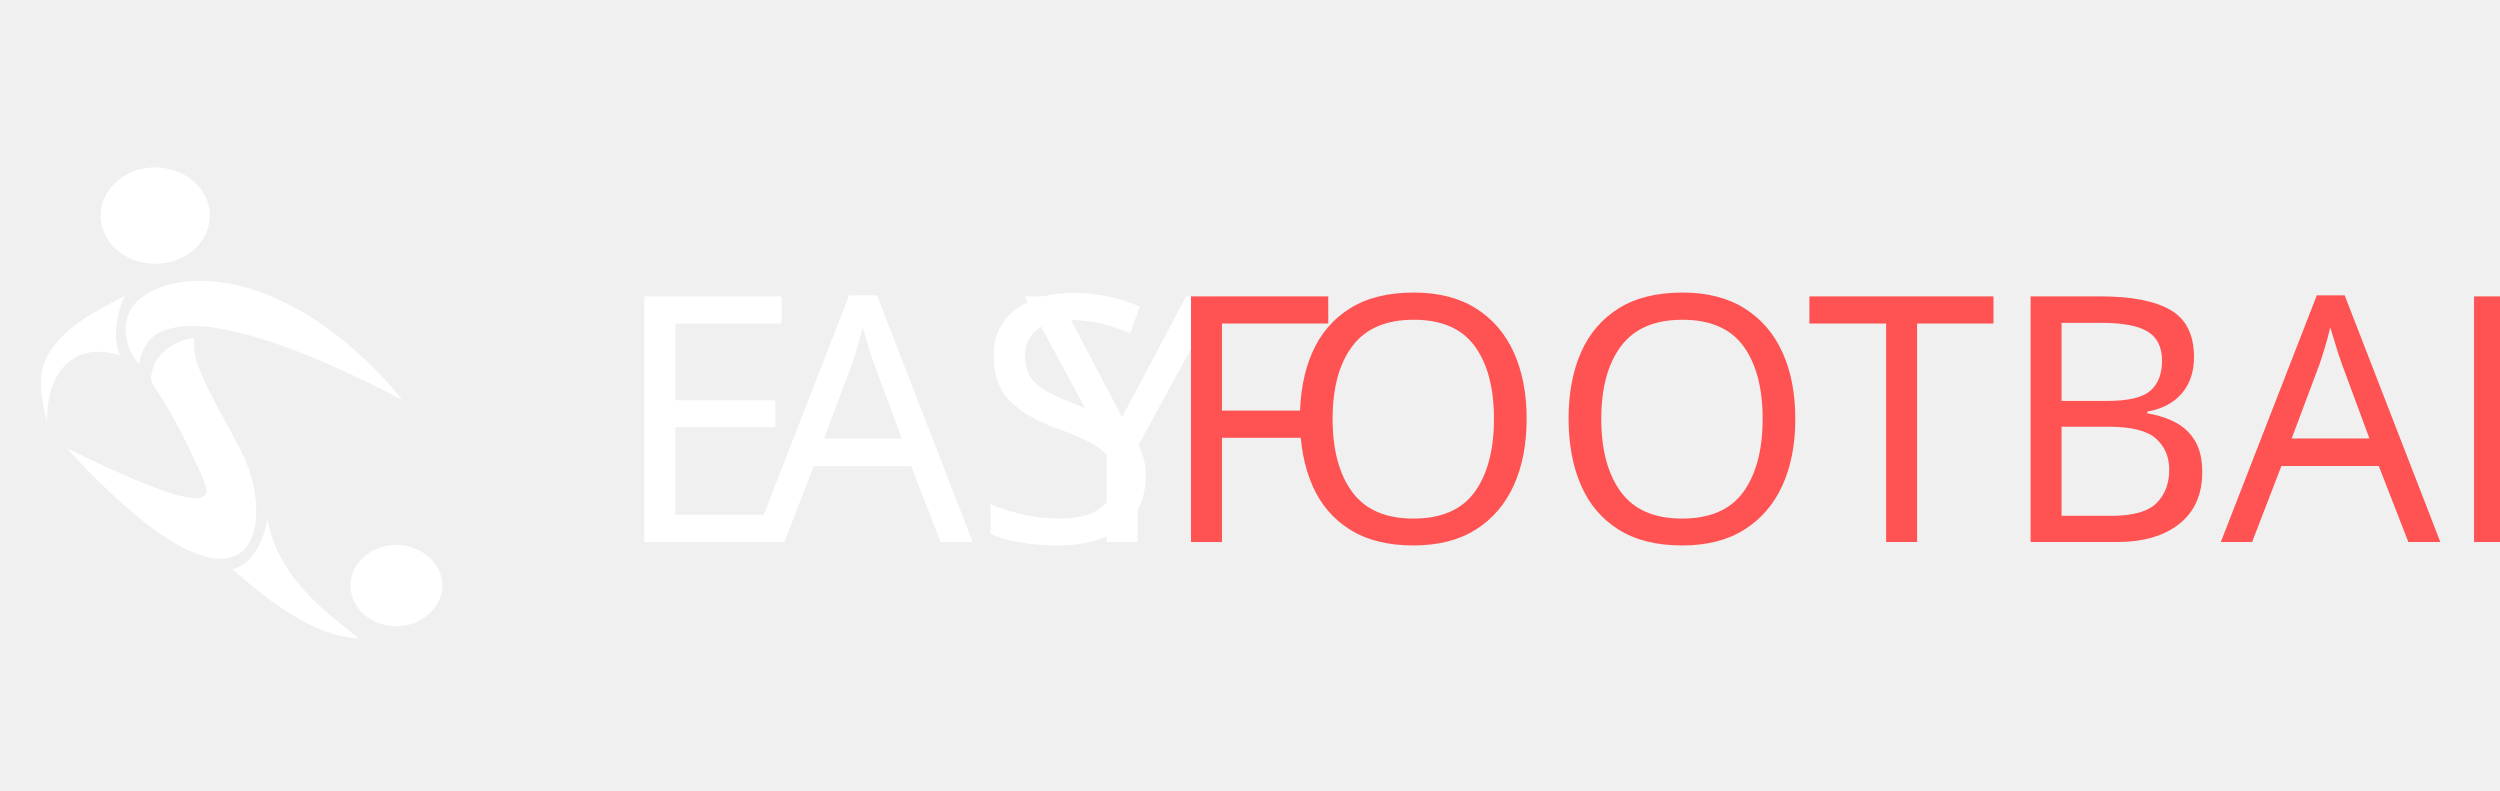
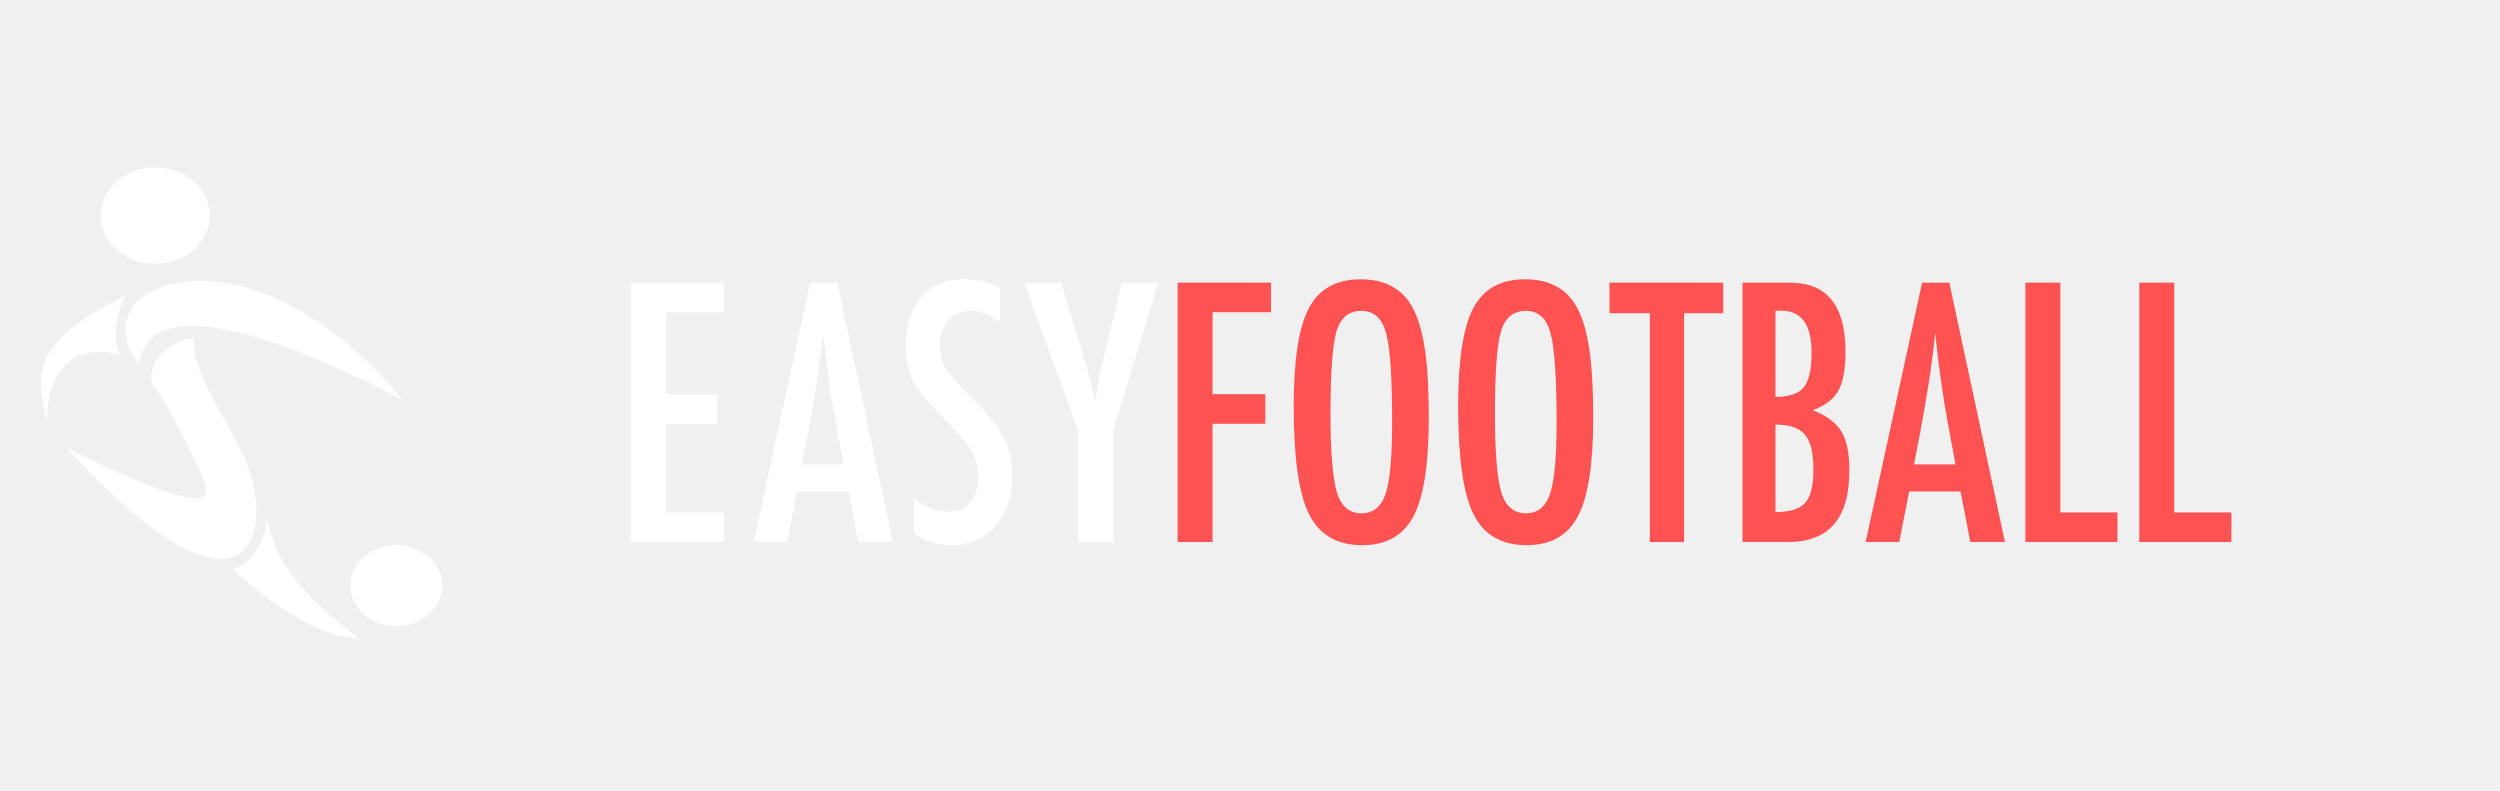
<svg xmlns="http://www.w3.org/2000/svg" width="100%" height="100%" viewBox="0 0 734 232" version="1.1" xml:space="preserve" style="fill-rule:evenodd;clip-rule:evenodd;stroke-linejoin:round;stroke-miterlimit:1.414;">
-   <g id="Lager-1" transform="matrix(1,0,0,1,0,0)">
-     <g transform="matrix(1.19938,0,0,1.19938,179.383,159.132)">
-       <text x="0px" y="0px" style="font-family:'Futura-CondensedMedium', 'Futura', sans-serif;font-weight:500;font-stretch:condensed;font-size:84.213px;fill:white;">E</text>
-       <g transform="matrix(1,0,0,1,34.804,0)">
-         <text x="0px" y="0px" style="font-family:'Futura-CondensedMedium', 'Futura', sans-serif;font-weight:500;font-stretch:condensed;font-size:84.213px;fill:white;">AS<tspan x="66.49px " y="0px ">Y</tspan>
-         </text>
-         <text x="99.016px" y="0px" style="font-family:'Futura-CondensedMedium', 'Futura', sans-serif;font-weight:500;font-stretch:condensed;font-size:84.213px;fill:rgb(255,82,82);">F<tspan x="128.704px 168.961px 209.792px 237.301px 272.212px 306.547px " y="0px 0px 0px 0px 0px 0px ">OOTBAL</tspan>L</text>
-       </g>
-     </g>
+   <g id="Lager-1">
+     <path d="M185.252,82.985l27.273,0l0,8.68l-17.015,0l0,24.116l15.091,0l0,8.68l-15.091,0l0,25.991l17.015,0l0,8.68l-27.273,0l0,-76.147l0,0Z" style="fill:#fff;fill-rule:nonzero;" />
+     <path d="M237.845,82.985l7.99,0l16.324,76.147l-10.16,0l-2.86,-14.845l-15.091,0l-2.91,14.845l-9.864,0l16.571,-76.147l0,0ZM247.659,136.347l-2.268,-12.132c-1.513,-8.253 -2.746,-17.064 -3.699,-26.435c-0.46,4.57 -1.052,9.198 -1.776,13.883c-0.723,4.686 -1.578,9.658 -2.564,14.919l-1.874,9.765l12.181,0Z" style="fill:#fff;fill-rule:nonzero;" />
+     <path d="M293.574,84.563l0,10.012c-3.123,-2.236 -5.934,-3.354 -8.433,-3.354c-2.696,0 -4.899,0.954 -6.609,2.86c-1.709,1.809 -2.564,4.225 -2.564,7.25c0,2.663 0.608,4.948 1.825,6.855c0.624,1.02 1.652,2.335 3.082,3.946c1.43,1.611 3.28,3.551 5.548,5.819c4.176,4.242 7.02,7.908 8.532,10.998c1.513,2.992 2.269,6.658 2.269,10.998c0,5.886 -1.66,10.735 -4.981,14.549c-3.321,3.715 -7.579,5.573 -12.774,5.573c-4.372,0 -8.104,-1.2 -11.195,-3.6l0,-10.16c3.65,2.663 6.971,3.995 9.963,3.995c2.794,0 4.981,-0.929 6.559,-2.786c1.578,-1.858 2.367,-4.381 2.367,-7.571c0,-2.762 -0.608,-5.244 -1.825,-7.447c-0.624,-1.052 -1.496,-2.26 -2.614,-3.625c-1.117,-1.364 -2.515,-2.885 -4.192,-4.562c-2.597,-2.564 -4.751,-4.833 -6.46,-6.805c-1.71,-1.973 -2.976,-3.699 -3.798,-5.179c-1.578,-2.893 -2.367,-6.543 -2.367,-10.948c0,-5.951 1.545,-10.67 4.636,-14.155c3.123,-3.518 7.315,-5.277 12.576,-5.277c3.65,0 7.135,0.872 10.455,2.614l0,0Z" style="fill:#fff;fill-rule:nonzero;" />
+     <path d="M300.676,82.985l10.85,0l5.03,16.571c0.165,0.493 0.329,1.035 0.493,1.627c0.165,0.592 0.362,1.233 0.592,1.924c1.874,5.984 3.156,11.014 3.847,15.091c0.592,-4.077 1.085,-6.921 1.479,-8.532l1.579,-6.806l0.591,-2.663l4.242,-17.212l10.702,0l-13.267,43.4l0,32.747l-10.258,0l0,-32.747l-15.88,-43.4l0,0Z" style="fill:#fff;fill-rule:nonzero;" />
+     <path d="M345.753,82.985l27.421,0l0,8.68l-17.163,0l0,24.067l15.486,0l0,8.68l-15.486,0l0,34.72l-10.258,0l0,-76.147Z" style="fill:#ff5252;fill-rule:nonzero;" />
+     <path d="M419.483,122.933c0,13.447 -1.496,22.998 -4.488,28.653c-2.992,5.655 -8.006,8.483 -15.042,8.483c-7.398,0 -12.609,-3.041 -15.634,-9.124c-2.992,-5.951 -4.488,-16.521 -4.488,-31.711c0,-13.546 1.48,-23.13 4.439,-28.753c2.992,-5.655 8.055,-8.482 15.19,-8.482c6.378,0 11.113,2.186 14.203,6.559c2.039,2.926 3.518,7.085 4.439,12.477c0.921,4.998 1.381,12.297 1.381,21.898l0,0ZM408.732,124.018c0,-13.185 -0.592,-21.931 -1.776,-26.238c-1.183,-4.34 -3.6,-6.51 -7.25,-6.51c-3.649,0 -6.082,1.99 -7.299,5.968c-1.183,4.011 -1.775,12.066 -1.775,24.166c0,11.146 0.625,18.872 1.874,23.179c1.282,4.077 3.682,6.116 7.2,6.116c3.453,0 5.82,-1.907 7.102,-5.721c1.282,-3.781 1.924,-10.768 1.924,-20.96Z" style="fill:#ff5252;fill-rule:nonzero;" />
+     <path d="M467.765,122.933c0,13.447 -1.496,22.998 -4.488,28.653c-2.992,5.655 -8.006,8.483 -15.042,8.483c-7.397,0 -12.609,-3.041 -15.633,-9.124c-2.992,-5.951 -4.488,-16.521 -4.488,-31.711c0,-13.546 1.479,-23.13 4.438,-28.753c2.992,-5.655 8.056,-8.482 15.19,-8.482c6.379,0 11.113,2.186 14.204,6.559c2.038,2.926 3.518,7.085 4.438,12.477c0.921,4.998 1.381,12.297 1.381,21.898l0,0ZM457.014,124.018c0,-13.185 -0.592,-21.931 -1.775,-26.238c-1.184,-4.34 -3.601,-6.51 -7.25,-6.51c-3.65,0 -6.083,1.99 -7.299,5.968c-1.184,4.011 -1.776,12.066 -1.776,24.166c0,11.146 0.625,18.872 1.874,23.179c1.283,4.077 3.683,6.116 7.201,6.116c3.452,0 5.819,-1.907 7.102,-5.721c1.282,-3.781 1.923,-10.768 1.923,-20.96l0,0Z" style="fill:#ff5252;fill-rule:nonzero;" />
+     <path d="M472.549,82.985l33.388,0l0,8.976l-11.491,0l0,67.171l-10.06,0l0,-67.171l-11.837,0l0,-8.976Z" style="fill:#ff5252;fill-rule:nonzero;" />
+     <path d="M511.609,82.985l13.908,0c10.883,0 16.324,6.756 16.324,20.27c0,5.162 -0.707,8.992 -2.121,11.491c-1.413,2.499 -3.912,4.389 -7.496,5.671c4.11,1.644 6.921,3.748 8.433,6.313c1.546,2.532 2.318,6.346 2.318,11.442c0,13.973 -5.984,20.96 -17.951,20.96l-13.415,0l0,-76.147l0,0ZM521.275,116.521c3.979,0 6.741,-0.92 8.286,-2.762c1.545,-1.939 2.318,-5.342 2.318,-10.208c0,-8.22 -2.959,-12.33 -8.877,-12.33l-0.79,0l-0.443,0c-0.263,0 -0.428,0.016 -0.494,0.049l0,25.251ZM521.275,150.353c4.209,0 7.119,-0.904 8.73,-2.712c1.611,-1.808 2.416,-5.08 2.416,-9.814c0,-4.866 -0.838,-8.269 -2.515,-10.209c-1.644,-1.973 -4.521,-2.959 -8.631,-2.959l0,25.694Z" style="fill:#ff5252;fill-rule:nonzero;" />
+     <path d="M564.33,82.985l7.99,0l16.324,76.147l-10.16,0l-2.86,-14.845l-15.091,0l-2.91,14.845l-9.864,0l16.571,-76.147ZM574.144,136.347l-2.268,-12.132c-1.513,-8.253 -2.746,-17.064 -3.699,-26.435c-0.46,4.57 -1.052,9.198 -1.776,13.883c-0.723,4.686 -1.578,9.658 -2.564,14.919l-1.874,9.765l12.181,0Z" style="fill:#ff5252;fill-rule:nonzero;" />
+     <path d="M594.661,82.985l10.258,0l0,67.467l16.768,0l0,8.68l-27.026,0l0,-76.147l0,0Z" style="fill:#ff5252;fill-rule:nonzero;" />
+     <path d="M628.098,82.985l10.258,0l0,67.467l16.769,0l0,8.68l-27.027,0l0,-76.147Z" style="fill:#ff5252;fill-rule:nonzero;" />
    <g>
-       <g transform="matrix(0.818542,0,0,0.818542,2.17758,21.4635)">
-         <path d="M47.798,34.464C56.405,32.244 66.578,35.827 70.787,43.888C73.879,49.39 72.912,56.634 68.785,61.332C62.045,69.491 48.848,70.661 40.486,64.384C35.773,60.966 32.711,55.096 33.541,49.225C34.438,41.858 40.772,36.07 47.798,34.464" style="fill:white;fill-rule:nonzero;" />
-       </g>
-       <g transform="matrix(0.818542,0,0,0.818542,2.17758,21.4635)">
-         <path d="M14.516,101.114C20.535,90.763 31.84,85.276 42.081,79.951C39.152,86.501 37.668,94.374 40.312,101.224C34.346,99.29 27.21,99.222 22.185,103.457C15.839,108.606 14.15,117.293 14.165,125.043C12.228,117.278 10.309,108.536 14.516,101.114" style="fill:white;fill-rule:nonzero;" />
-       </g>
-       <g transform="matrix(0.818542,0,0,0.818542,2.17758,21.4635)">
-         <path d="M93.286,160.04C95.191,171.316 101.715,181.175 109.821,189.008C114.777,194.114 120.565,198.269 126.082,202.749C115.433,202.3 105.776,196.963 97.169,191.09C91.341,187.156 86.044,182.526 80.677,178.016C88.533,175.88 91.898,167.299 93.286,160.04" style="fill:white;fill-rule:nonzero;" />
-       </g>
-       <g transform="matrix(0.818542,0,0,0.818542,2.17758,21.4635)">
-         <path d="M135,169.807C143.677,167.299 154.665,172.708 155.862,182.145C157.035,190.208 149.884,197.317 142.204,198.161C135.967,199.141 129.129,196.675 125.466,191.431C122.92,187.851 122.294,183.002 123.983,178.916C125.862,174.302 130.219,170.965 135,169.807" style="fill:white;fill-rule:nonzero;" />
-       </g>
-       <g transform="matrix(0.818542,0,0,0.818542,2.17758,21.4635)">
-         <path d="M54.473,77.023C50.279,78.699 45.934,81.149 43.932,85.424C40.76,91.649 42.802,99.383 47.229,104.465C47.868,99.017 51.246,93.788 56.64,92.112C65.668,89.225 75.338,91.24 84.3,93.392C101.352,97.885 117.543,105.144 133.314,112.934C136.05,114.335 138.789,115.78 141.565,117.156C139.699,114.813 137.751,112.553 135.749,110.333C121.244,94.698 103.311,81.147 82.283,76.028C77.991,75.091 73.526,74.507 69.079,74.507C64.099,74.507 59.143,75.238 54.473,77.023Z" style="fill:white;fill-rule:nonzero;" />
-       </g>
-       <g transform="matrix(0.818542,0,0,0.818542,2.17758,21.4635)">
-         <path d="M51.612,108.561C51.136,111.162 53.165,113.11 54.433,115.139C59.171,122.398 63.08,130.173 66.799,138.02C68.447,141.739 70.422,145.361 71.401,149.339C72.056,151.802 68.908,152.688 67.044,152.469C60.289,151.924 54.025,149.023 47.746,146.667C38.756,142.909 29.905,138.809 21.189,134.465C31.539,145.563 42.268,156.459 54.717,165.215C60.355,168.96 66.293,172.639 73.075,173.902C77.215,174.721 82.01,173.985 85.005,170.772C88.328,167.202 89.172,162.084 89.239,157.372C89.373,148.396 86.339,139.719 81.966,131.972C77.502,123.585 72.627,115.372 69.032,106.547C67.505,102.911 66.578,98.962 66.934,95.013C59.785,95.817 52.321,100.951 51.612,108.561Z" style="fill:white;fill-rule:nonzero;" />
-       </g>
+       <path d="M41.302,49.674c7.045,-1.817 15.372,1.115 18.818,7.714c2.531,4.503 1.739,10.433 -1.639,14.278c-5.517,6.679 -16.319,7.636 -23.164,2.499c-3.858,-2.798 -6.364,-7.603 -5.685,-12.409c0.735,-6.03 5.919,-10.768 11.67,-12.082" style="fill:#fff;fill-rule:nonzero;" />
+       <path d="M14.06,104.23c4.926,-8.473 14.18,-12.965 22.563,-17.323c-2.398,5.361 -3.613,11.806 -1.448,17.413c-4.884,-1.583 -10.725,-1.639 -14.838,1.827c-5.195,4.215 -6.577,11.326 -6.565,17.669c-1.585,-6.356 -3.156,-13.511 0.288,-19.586" style="fill:#fff;fill-rule:nonzero;" />
+       <path d="M78.536,152.463c1.559,9.23 6.9,17.3 13.535,23.711c4.056,4.18 8.794,7.581 13.31,11.248c-8.717,-0.367 -16.621,-4.736 -23.667,-9.543c-4.77,-3.22 -9.106,-7.01 -13.499,-10.702c6.431,-1.748 9.185,-8.772 10.321,-14.714" style="fill:#fff;fill-rule:nonzero;" />
+       <path d="M112.681,160.458c7.102,-2.053 16.096,2.374 17.076,10.099c0.96,6.6 -4.893,12.419 -11.179,13.11c-5.106,0.802 -10.703,-1.217 -13.701,-5.509c-2.084,-2.931 -2.597,-6.9 -1.214,-10.244c1.538,-3.777 5.104,-6.508 9.018,-7.456" style="fill:#fff;fill-rule:nonzero;" />
+       <path d="M46.766,84.51c-3.433,1.372 -6.99,3.377 -8.628,6.877c-2.597,5.095 -0.925,11.426 2.699,15.585c0.523,-4.459 3.288,-8.739 7.703,-10.111c7.39,-2.363 15.305,-0.714 22.641,1.048c13.957,3.677 27.21,9.619 40.12,15.996c2.239,1.146 4.481,2.329 6.753,3.456c-1.527,-1.918 -3.121,-3.768 -4.76,-5.585c-11.873,-12.798 -26.552,-23.89 -43.764,-28.08c-3.514,-0.767 -7.168,-1.245 -10.808,-1.245c-4.077,0 -8.133,0.598 -11.956,2.059l0,0Z" style="fill:#fff;fill-rule:nonzero;" />
+       <path d="M44.424,110.325c-0.389,2.129 1.271,3.724 2.309,5.385c3.879,5.941 7.078,12.306 10.122,18.729c1.349,3.044 2.966,6.009 3.767,9.265c0.536,2.016 -2.04,2.741 -3.566,2.562c-5.529,-0.446 -10.657,-2.821 -15.796,-4.749c-7.359,-3.076 -14.604,-6.433 -21.738,-9.988c8.472,9.084 17.254,18.003 27.444,25.17c4.615,3.065 9.475,6.077 15.027,7.111c3.388,0.67 7.313,0.068 9.765,-2.562c2.72,-2.923 3.411,-7.112 3.465,-10.969c0.11,-7.347 -2.373,-14.45 -5.953,-20.791c-3.654,-6.865 -7.644,-13.588 -10.587,-20.811c-1.25,-2.977 -2.009,-6.209 -1.717,-9.441c-5.852,0.658 -11.961,4.86 -12.542,11.089l0,0Z" style="fill:#fff;fill-rule:nonzero;" />
    </g>
  </g>
</svg>
